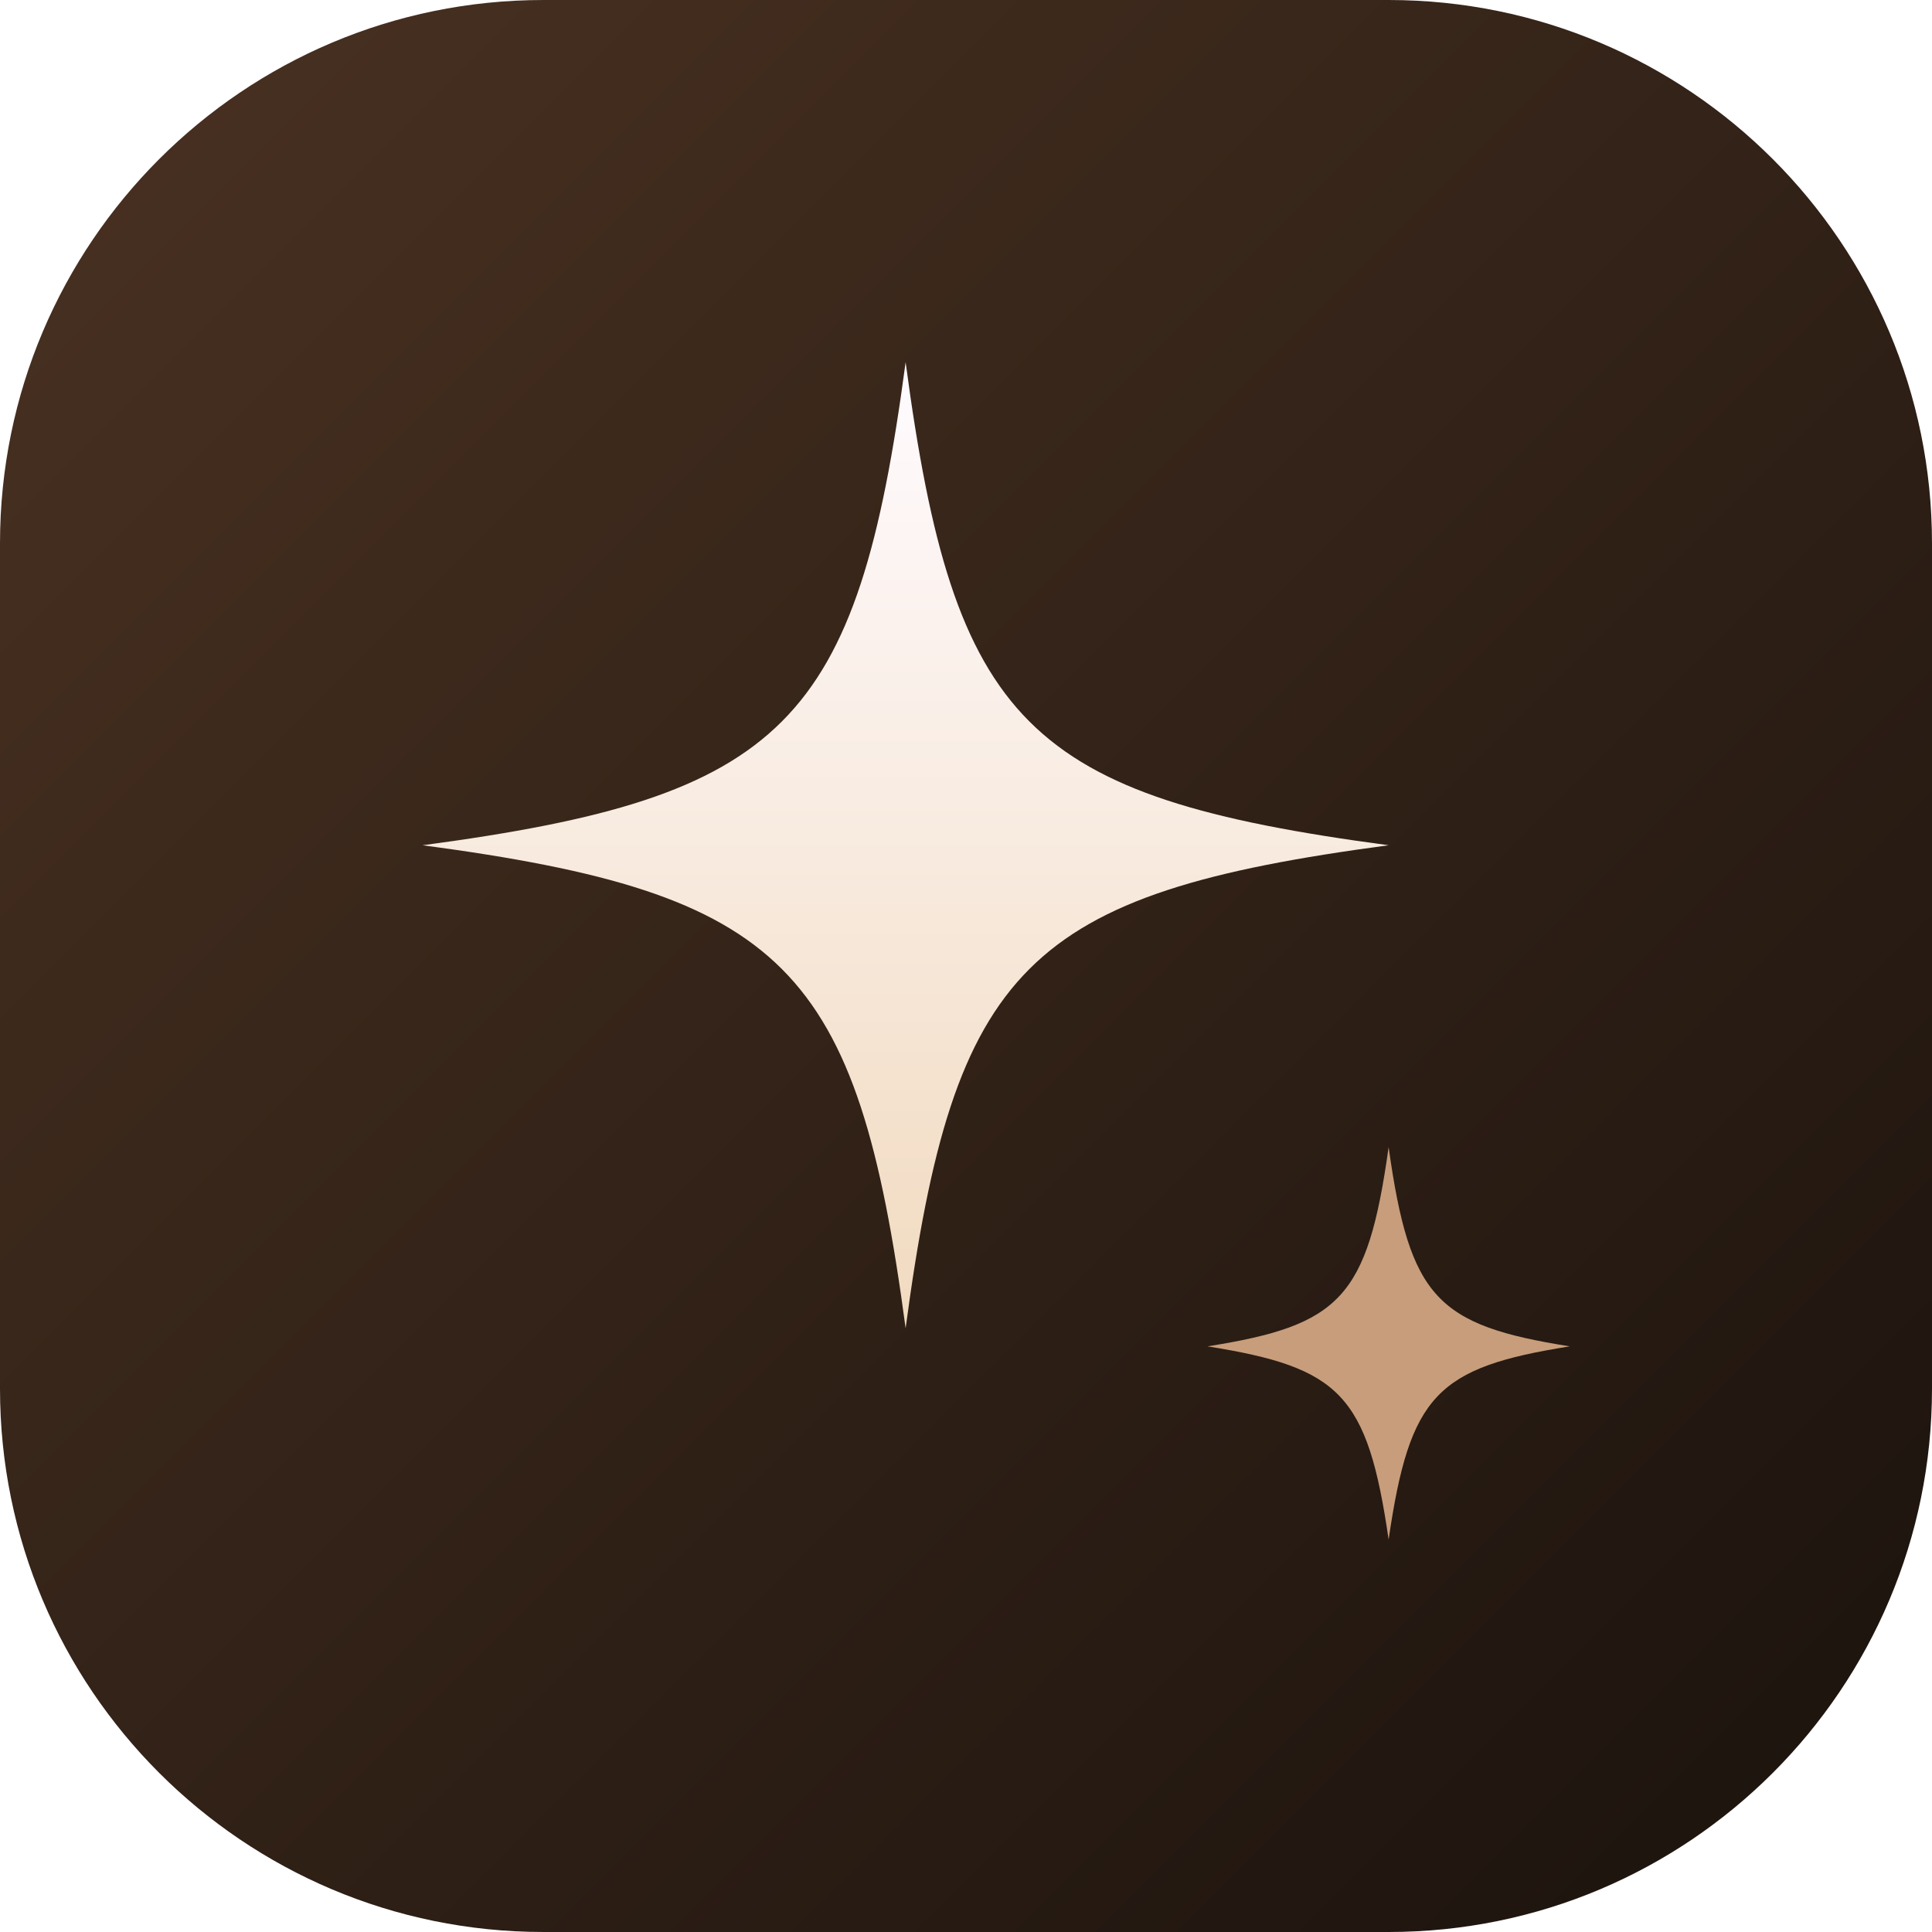
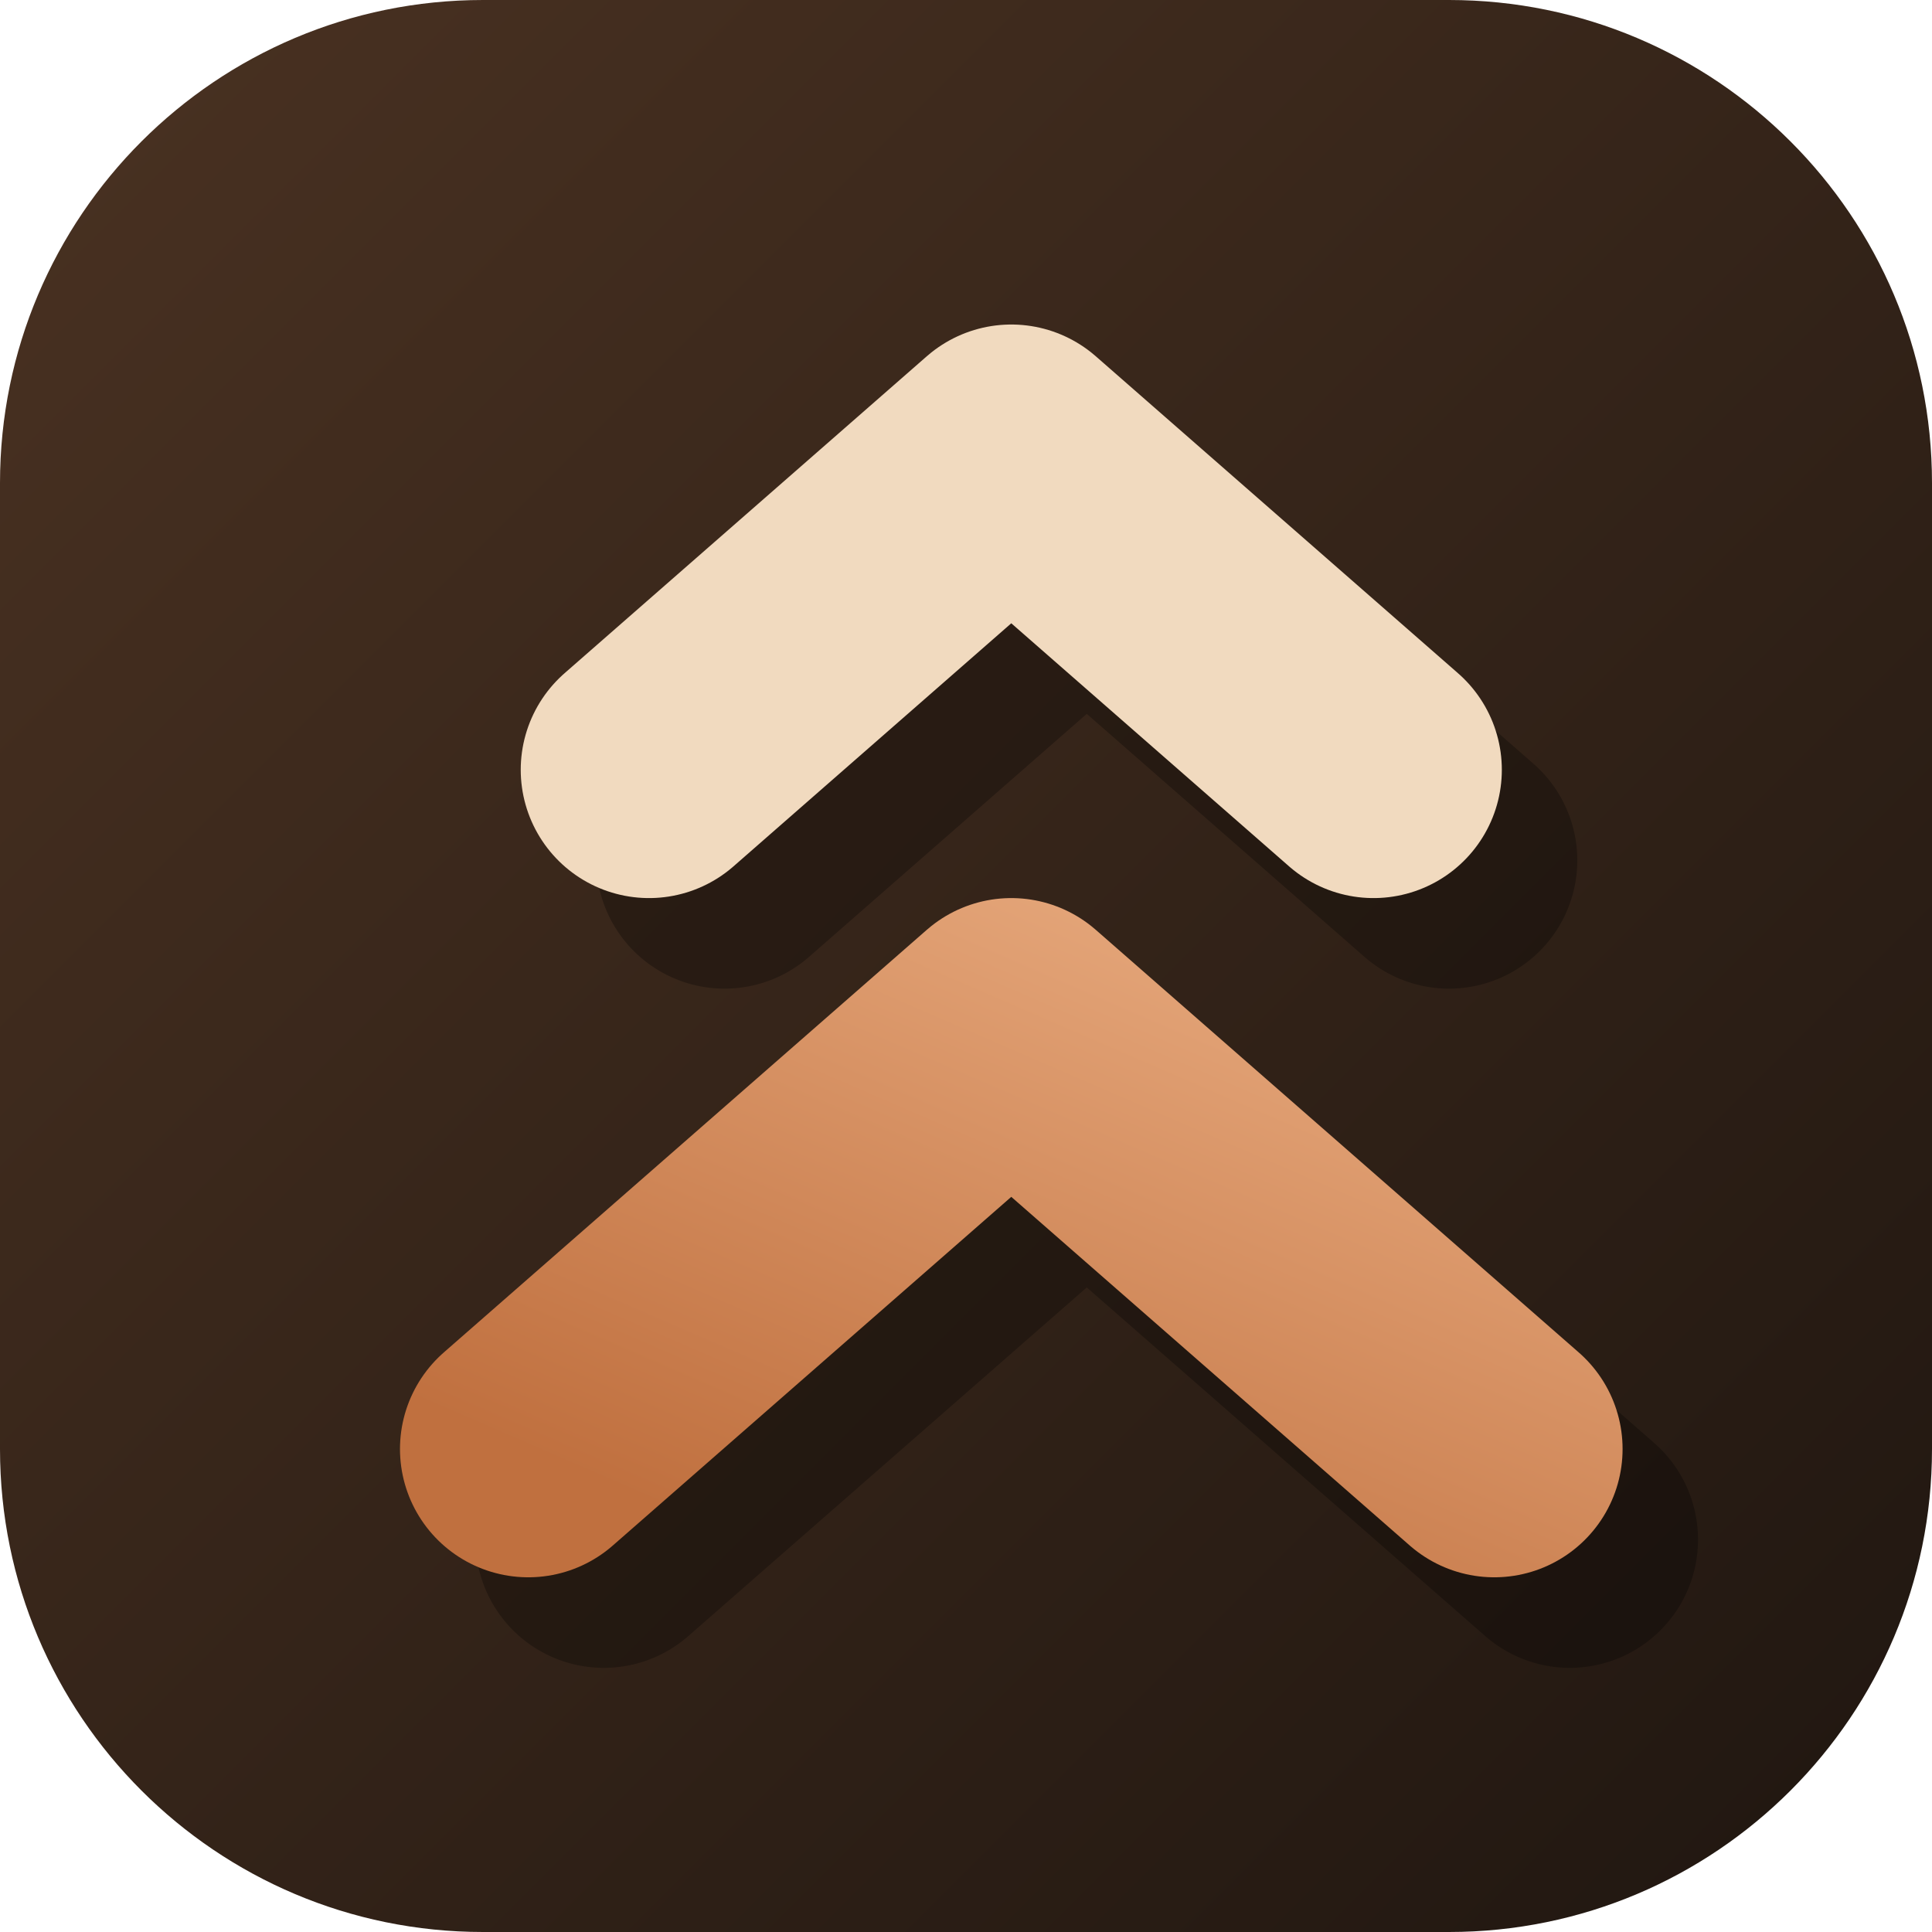
<svg xmlns="http://www.w3.org/2000/svg" viewBox="0 0 64 64">
  <defs>
-     <linearGradient id="g" x1="0" y1="0" x2="1" y2="1">
+     <linearGradient id="bg" x1="0" y1="0" x2="1" y2="1">
      <stop offset="0" stop-color="#4a3222" />
-       <stop offset="1" stop-color="#1a120d" />
+       <stop offset="1" stop-color="#1f1610" />
    </linearGradient>
-     <linearGradient id="s" x1="0" y1="0" x2="0" y2="1">
-       <stop offset="0" stop-color="#fffbff" />
-       <stop offset="1" stop-color="#f1dabf" />
+     <linearGradient id="lo" x1="0" y1="1" x2="1" y2="0">
+       <stop offset="0" stop-color="#c0703f" />
+       <stop offset="1" stop-color="#e6a87c" />
    </linearGradient>
  </defs>
-   <rect width="64" height="64" rx="18" fill="url(#g)" />
-   <path d="M30 12 C31.6 24 34 26.4 46 28 C34 29.6 31.6 32 30 44 C28.4 32 26 29.6 14 28 C26 26.4 28.4 24 30 12Z" fill="url(#s)" />
-   <path d="M46 38 C46.7 43 47.6 43.9 52 44.6 C47.6 45.3 46.7 46.2 46 51 C45.3 46.2 44.4 45.3 40 44.6 C44.4 43.9 45.3 43 46 38Z" fill="#c79d7b" />
+   <rect width="64" height="64" rx="16" fill="url(#bg)" />
+   <g stroke-linecap="round" stroke-linejoin="round" fill="none" stroke-width="8.5">
+     <path d="M17.5 48 L33.5 34 L49.5 48" stroke="#000" stroke-opacity=".28" transform="translate(2.5 3)" />
+     <path d="M17.5 48 L33.5 34 L49.5 48" stroke="url(#lo)" />
+     <path d="M21.5 25.5 L33.5 15 L45.5 25.5" stroke="#000" stroke-opacity=".28" transform="translate(2.5 3)" />
+     <path d="M21.5 25.5 L33.5 15 L45.5 25.5" stroke="#f1dabf" />
+   </g>
</svg>
